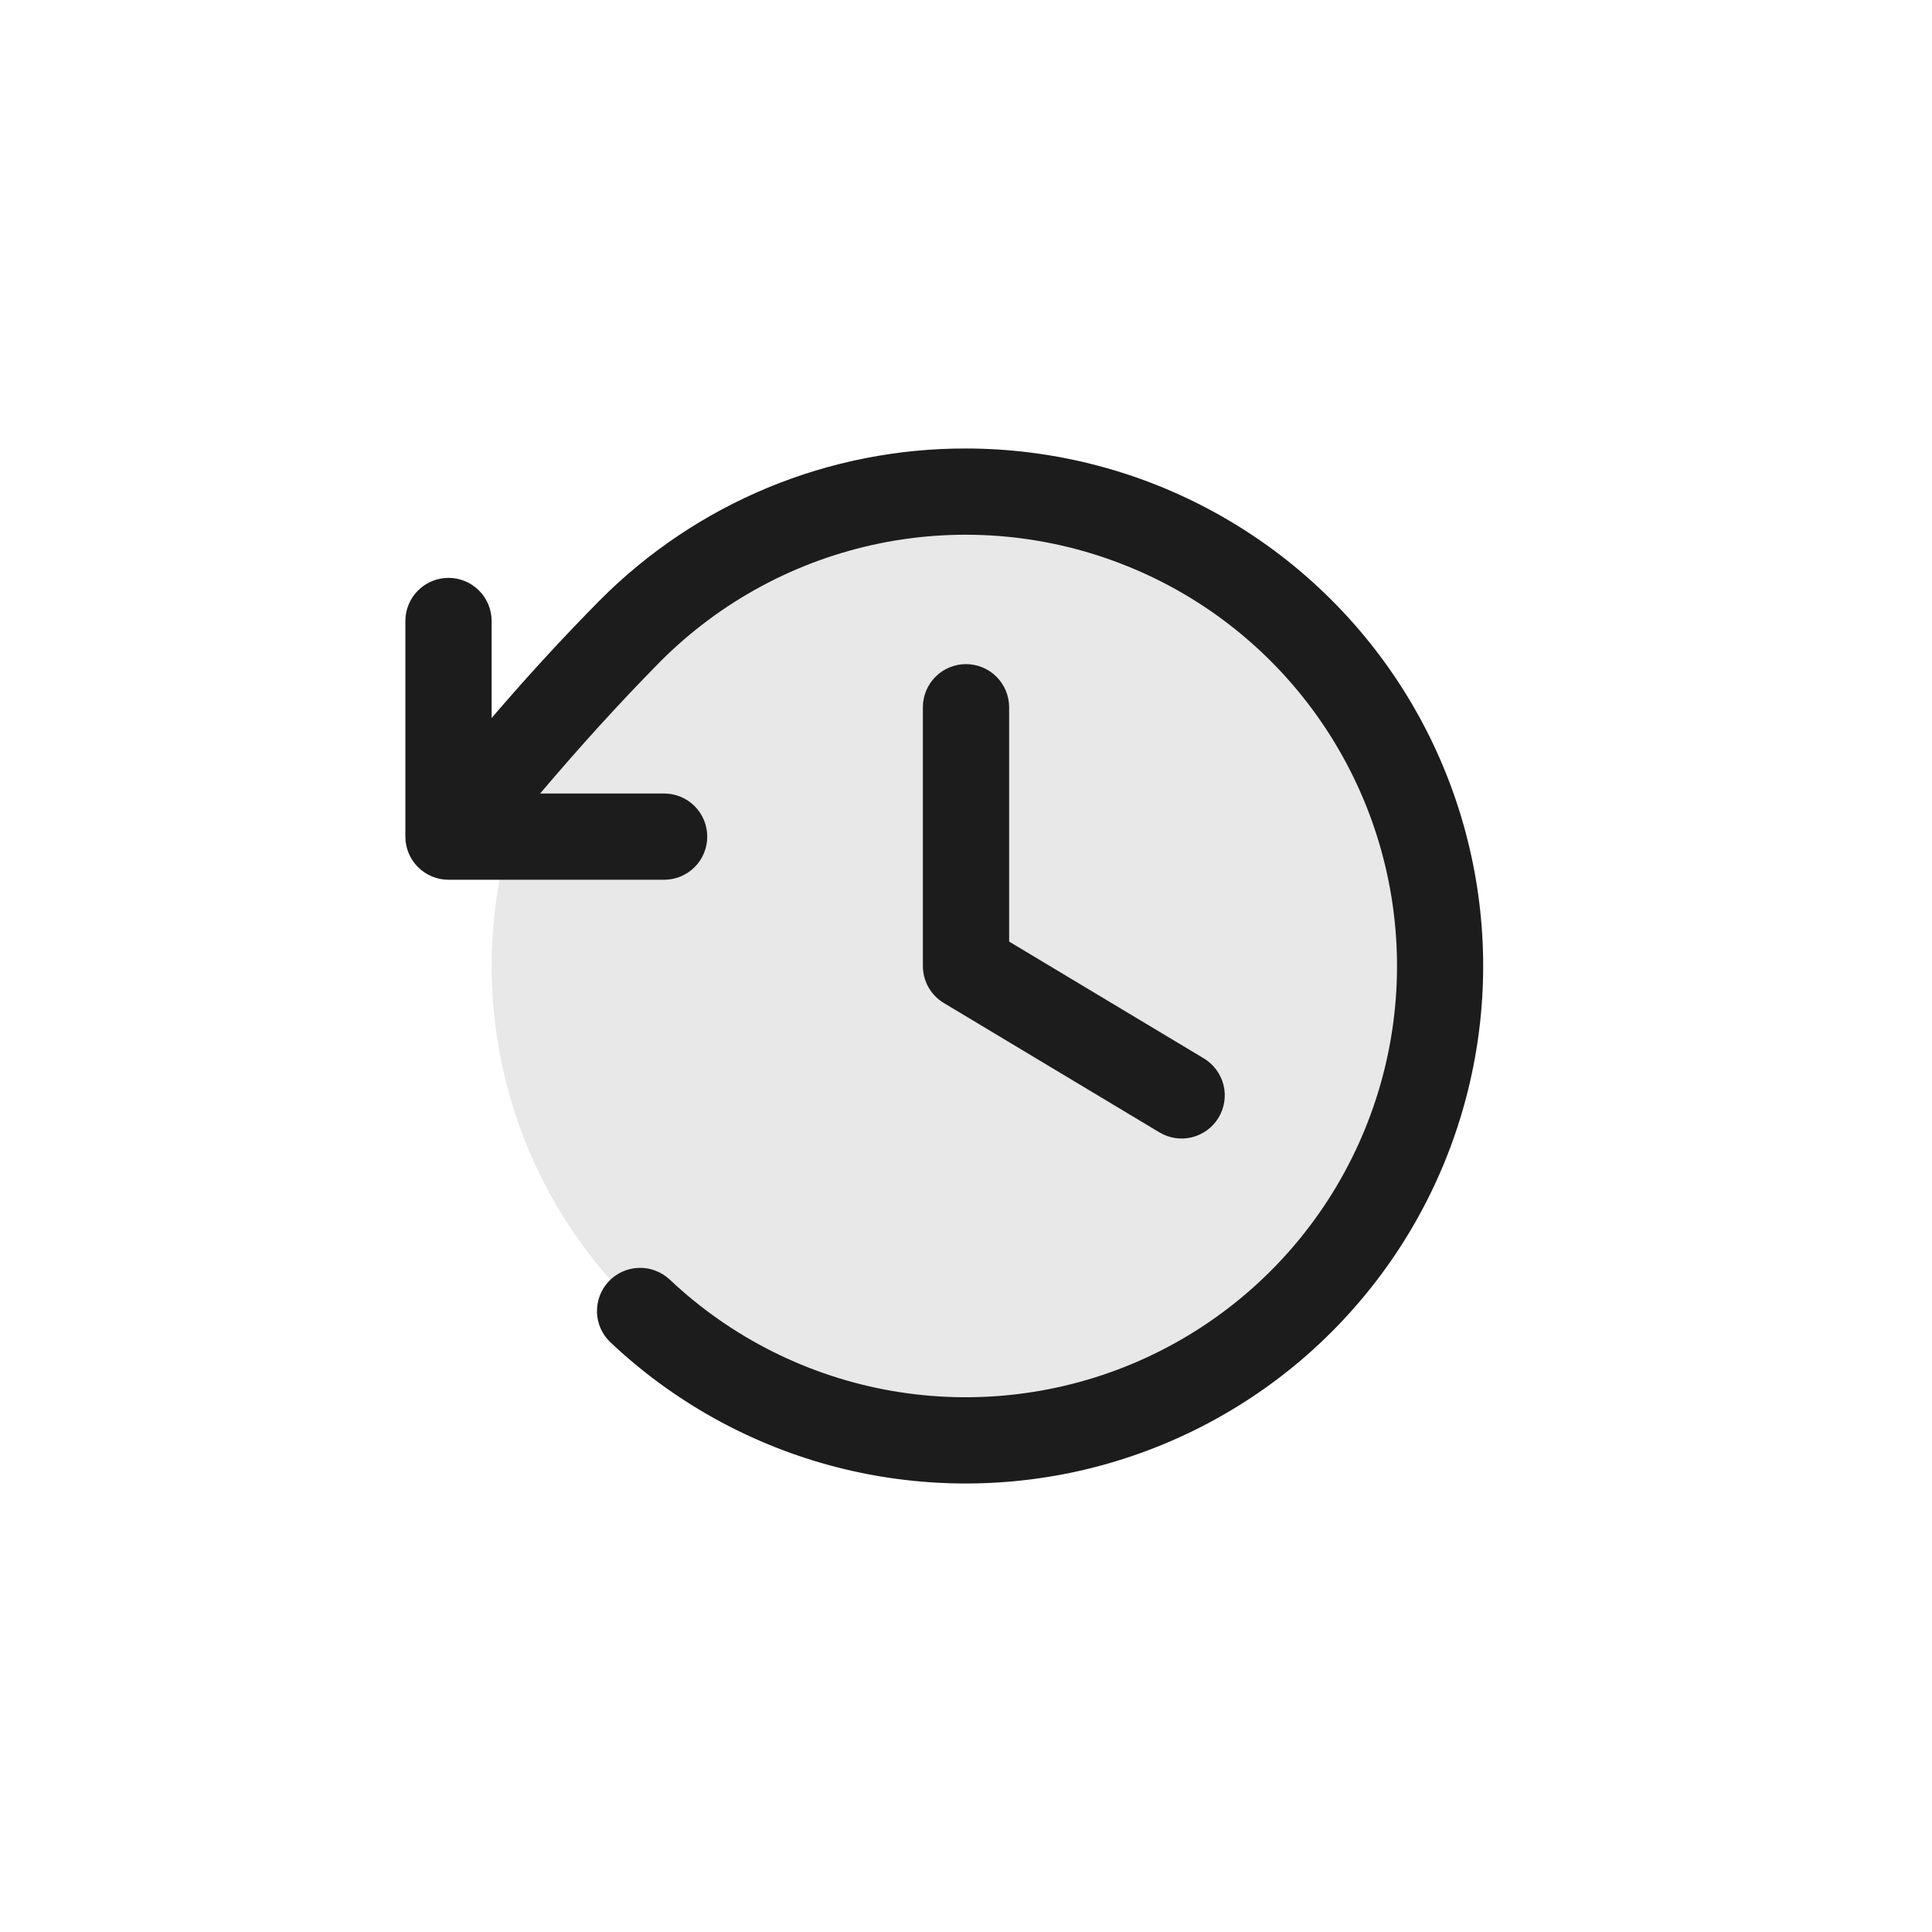
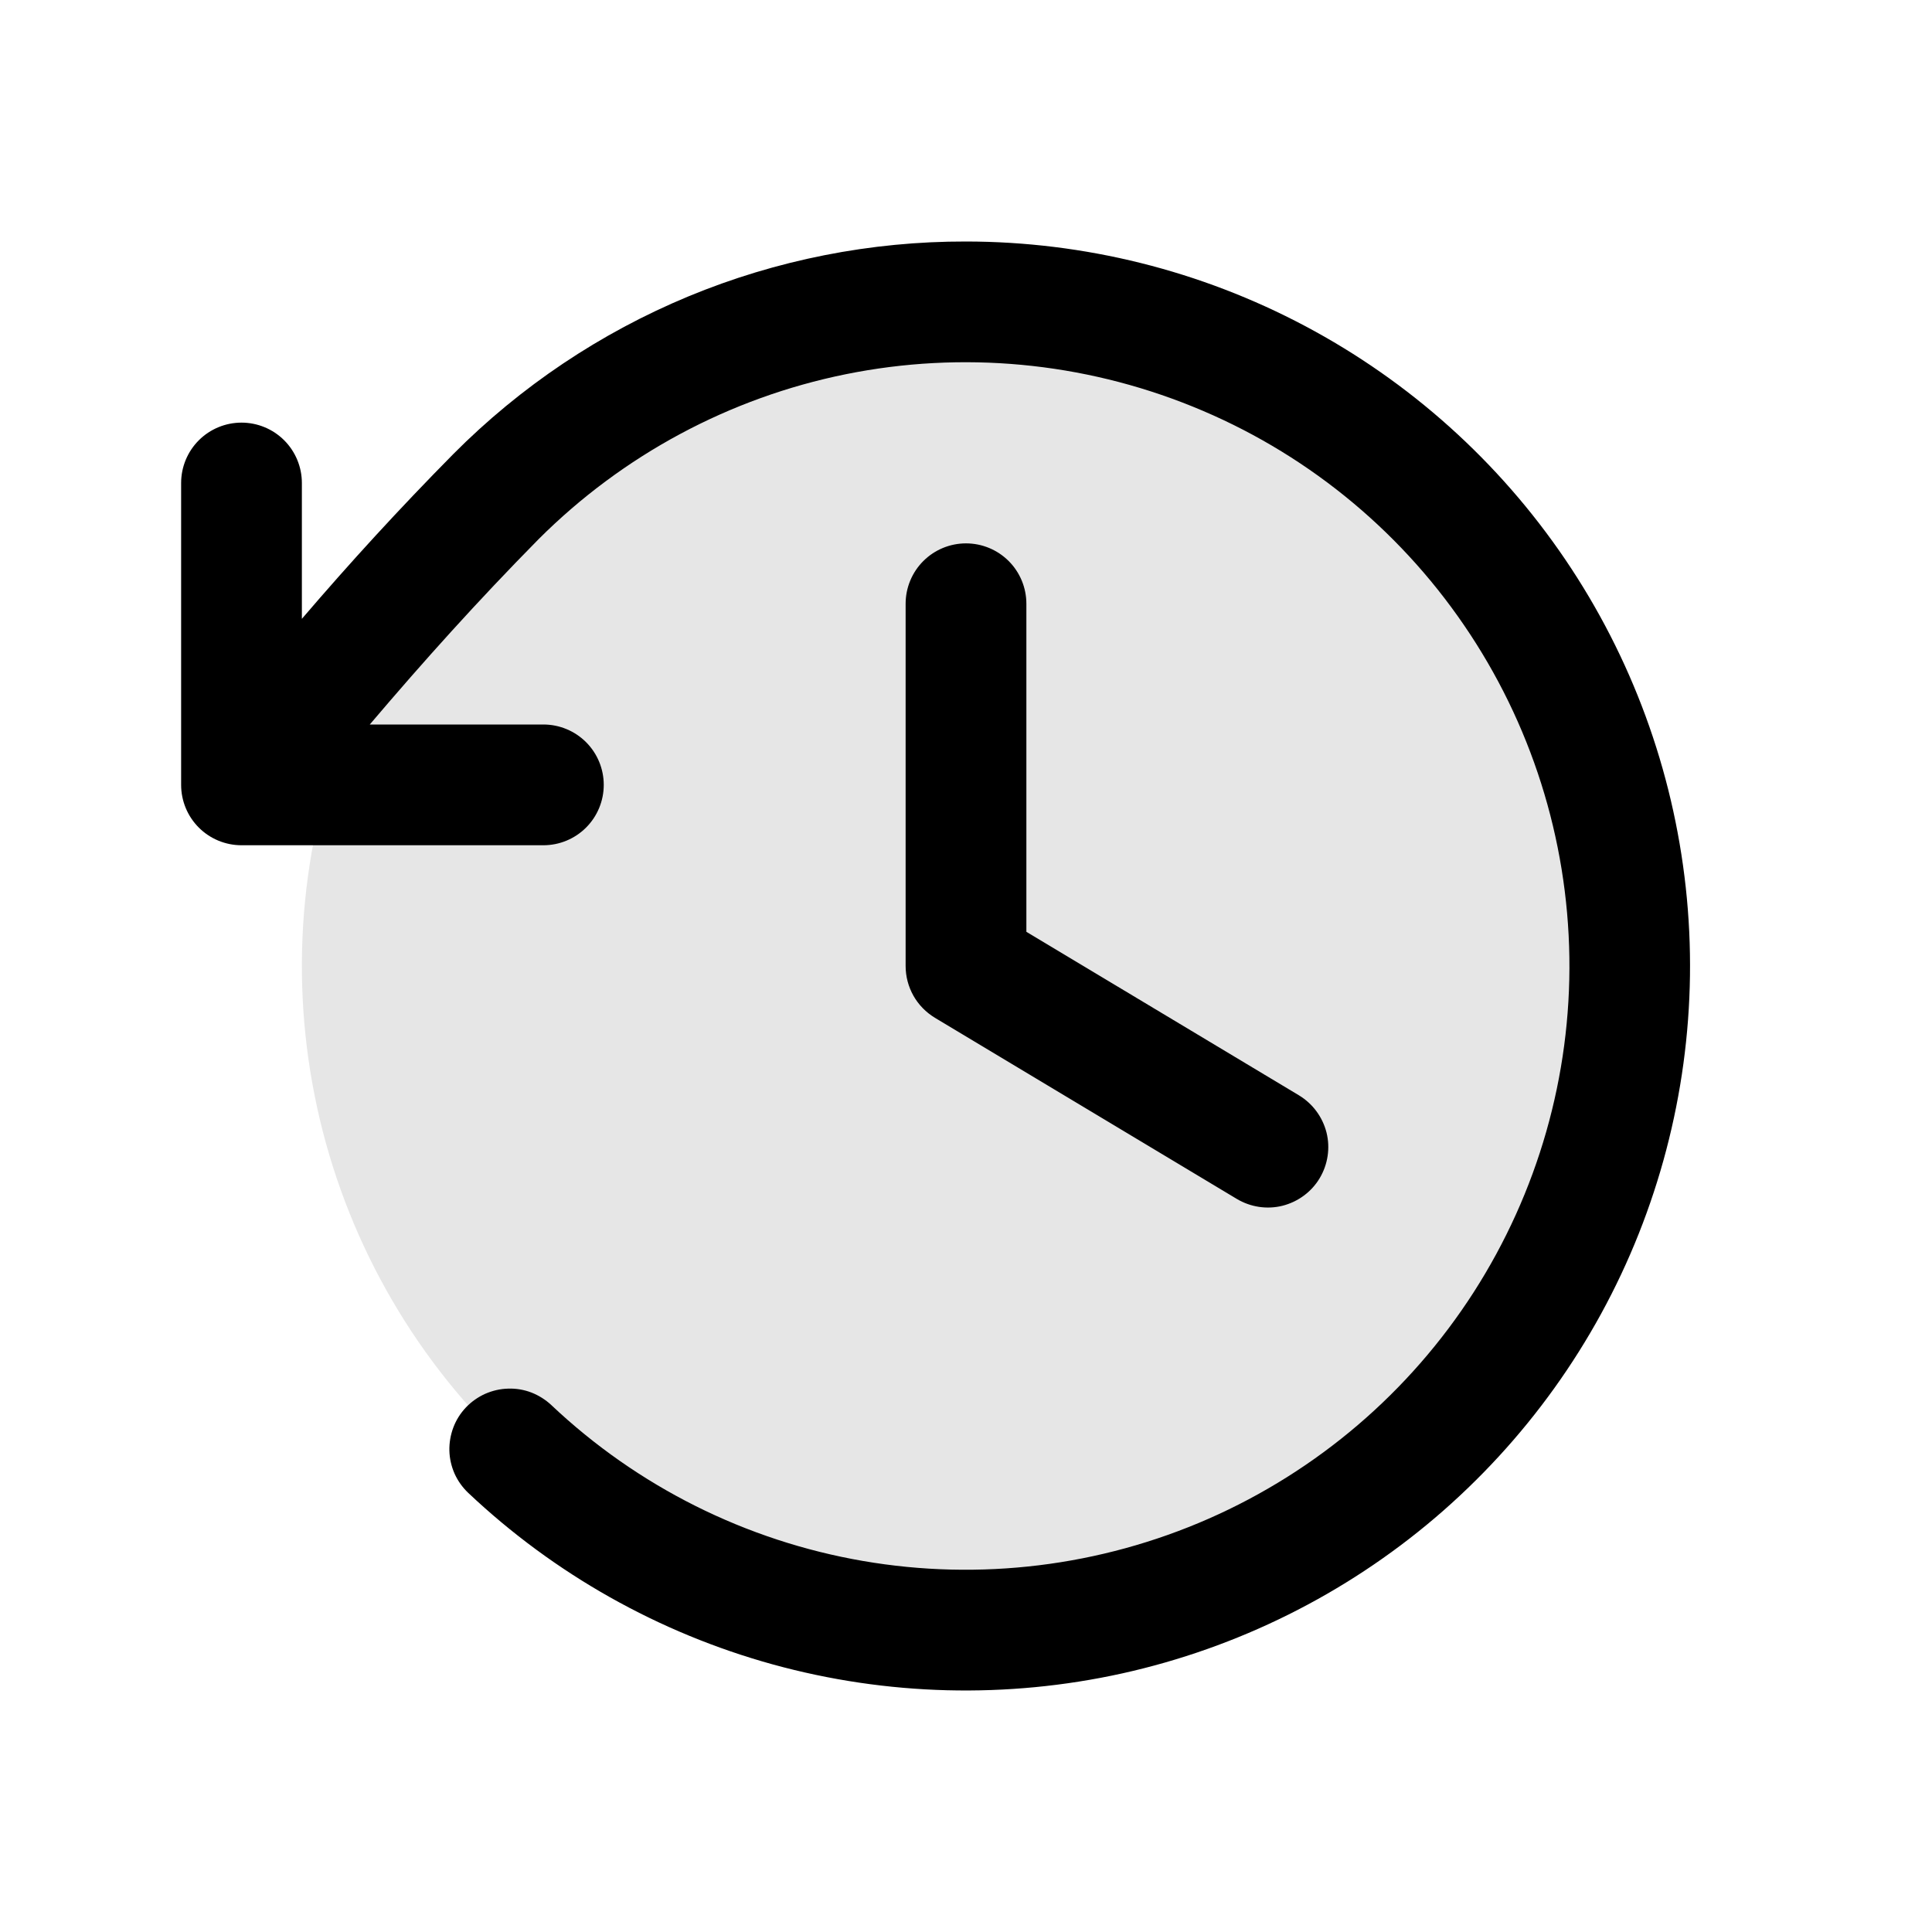
- <svg xmlns="http://www.w3.org/2000/svg" width="28" height="28" viewBox="0 0 28 28" fill="none">
-   <path d="M20.875 14C20.875 15.36 20.472 16.689 19.716 17.82C18.961 18.95 17.887 19.831 16.631 20.352C15.375 20.872 13.992 21.008 12.659 20.743C11.325 20.478 10.1 19.823 9.139 18.861C8.177 17.9 7.522 16.675 7.257 15.341C6.992 14.008 7.128 12.625 7.648 11.369C8.169 10.113 9.05 9.039 10.181 8.284C11.311 7.528 12.64 7.125 14 7.125C15.823 7.125 17.572 7.849 18.861 9.139C20.151 10.428 20.875 12.177 20.875 14Z" fill="#1C1C1C" fill-opacity="0.1" />
-   <path d="M14.625 10.25V13.646L17.447 15.339C17.589 15.425 17.691 15.563 17.732 15.724C17.772 15.884 17.746 16.055 17.661 16.197C17.576 16.339 17.437 16.441 17.276 16.482C17.116 16.522 16.945 16.496 16.803 16.411L13.678 14.536C13.586 14.48 13.509 14.402 13.456 14.308C13.403 14.214 13.375 14.108 13.375 14V10.25C13.375 10.084 13.441 9.925 13.558 9.808C13.675 9.691 13.834 9.625 14 9.625C14.166 9.625 14.325 9.691 14.442 9.808C14.559 9.925 14.625 10.084 14.625 10.25ZM14 6.5C13.014 6.498 12.037 6.691 11.127 7.068C10.216 7.446 9.389 8 8.694 8.699C8.126 9.274 7.621 9.827 7.125 10.406V9C7.125 8.834 7.059 8.675 6.942 8.558C6.825 8.441 6.666 8.375 6.5 8.375C6.334 8.375 6.175 8.441 6.058 8.558C5.941 8.675 5.875 8.834 5.875 9V12.125C5.875 12.291 5.941 12.45 6.058 12.567C6.175 12.684 6.334 12.75 6.5 12.75H9.625C9.791 12.75 9.95 12.684 10.067 12.567C10.184 12.45 10.25 12.291 10.25 12.125C10.25 11.959 10.184 11.8 10.067 11.683C9.95 11.566 9.791 11.5 9.625 11.5H7.828C8.387 10.842 8.943 10.223 9.577 9.58C10.446 8.712 11.551 8.118 12.755 7.874C13.959 7.63 15.208 7.747 16.347 8.209C17.485 8.67 18.462 9.457 19.155 10.471C19.849 11.485 20.228 12.681 20.246 13.909C20.264 15.138 19.919 16.344 19.255 17.378C18.591 18.411 17.638 19.226 16.513 19.721C15.389 20.215 14.143 20.368 12.933 20.159C11.723 19.95 10.6 19.389 9.707 18.545C9.647 18.489 9.577 18.445 9.5 18.416C9.424 18.386 9.342 18.372 9.26 18.375C9.178 18.377 9.097 18.395 9.022 18.429C8.947 18.463 8.879 18.511 8.823 18.57C8.766 18.63 8.722 18.7 8.693 18.777C8.664 18.854 8.65 18.936 8.652 19.018C8.654 19.1 8.673 19.181 8.706 19.256C8.74 19.331 8.788 19.398 8.848 19.455C9.738 20.295 10.82 20.904 12 21.23C13.18 21.555 14.421 21.587 15.617 21.323C16.812 21.058 17.924 20.505 18.856 19.712C19.788 18.918 20.512 17.909 20.964 16.772C21.416 15.634 21.584 14.404 21.451 13.187C21.318 11.97 20.89 10.804 20.203 9.791C19.516 8.778 18.592 7.949 17.51 7.375C16.429 6.801 15.224 6.501 14 6.5Z" fill="#1C1C1C" />
+ <svg xmlns="http://www.w3.org/2000/svg" width="20" height="20" viewBox="0 0 20 20" fill="none">
+   <path d="M16.875 10C16.875 11.36 16.472 12.689 15.716 13.819C14.961 14.95 13.887 15.831 12.631 16.352C11.375 16.872 9.992 17.008 8.659 16.743C7.325 16.478 6.1 15.823 5.139 14.861C4.177 13.9 3.522 12.675 3.257 11.341C2.992 10.008 3.128 8.625 3.648 7.369C4.169 6.113 5.05 5.039 6.18 4.284C7.311 3.528 8.64 3.125 10 3.125C11.823 3.125 13.572 3.849 14.861 5.139C16.151 6.428 16.875 8.177 16.875 10Z" fill="currentColor" fill-opacity="0.1" />
+   <path d="M10.625 6.25V9.646L13.447 11.339C13.589 11.425 13.691 11.563 13.732 11.724C13.772 11.884 13.746 12.055 13.661 12.197C13.576 12.339 13.437 12.441 13.276 12.482C13.116 12.522 12.945 12.496 12.803 12.411L9.678 10.536C9.586 10.48 9.509 10.402 9.456 10.308C9.403 10.214 9.375 10.108 9.375 10V6.25C9.375 6.084 9.441 5.925 9.558 5.808C9.675 5.691 9.834 5.625 10 5.625C10.166 5.625 10.325 5.691 10.442 5.808C10.559 5.925 10.625 6.084 10.625 6.25ZM10 2.5C9.014 2.498 8.037 2.691 7.127 3.068C6.216 3.446 5.389 4 4.694 4.699C4.126 5.274 3.621 5.827 3.125 6.406V5C3.125 4.834 3.059 4.675 2.942 4.558C2.825 4.441 2.666 4.375 2.5 4.375C2.334 4.375 2.175 4.441 2.058 4.558C1.941 4.675 1.875 4.834 1.875 5V8.125C1.875 8.291 1.941 8.45 2.058 8.567C2.175 8.684 2.334 8.75 2.5 8.75H5.625C5.791 8.75 5.95 8.684 6.067 8.567C6.184 8.45 6.25 8.291 6.25 8.125C6.25 7.959 6.184 7.8 6.067 7.683C5.95 7.566 5.791 7.5 5.625 7.5H3.828C4.387 6.842 4.943 6.223 5.577 5.58C6.446 4.712 7.551 4.118 8.755 3.874C9.959 3.63 11.208 3.747 12.347 4.209C13.485 4.67 14.462 5.457 15.155 6.471C15.849 7.485 16.228 8.681 16.246 9.91C16.264 11.138 15.919 12.344 15.255 13.378C14.591 14.411 13.638 15.226 12.513 15.721C11.389 16.215 10.143 16.368 8.933 16.159C7.722 15.95 6.6 15.389 5.707 14.545C5.647 14.489 5.577 14.445 5.5 14.415C5.424 14.386 5.342 14.372 5.26 14.375C5.178 14.377 5.097 14.396 5.022 14.429C4.947 14.463 4.879 14.511 4.823 14.57C4.766 14.63 4.722 14.7 4.693 14.777C4.664 14.854 4.65 14.936 4.652 15.018C4.654 15.1 4.673 15.181 4.706 15.256C4.74 15.331 4.788 15.398 4.848 15.455C5.738 16.295 6.82 16.904 8 17.23C9.18 17.555 10.421 17.587 11.617 17.323C12.812 17.058 13.924 16.505 14.856 15.712C15.788 14.918 16.512 13.909 16.964 12.772C17.416 11.634 17.584 10.404 17.451 9.187C17.318 7.97 16.89 6.804 16.203 5.791C15.516 4.778 14.592 3.949 13.51 3.375C12.429 2.801 11.224 2.501 10 2.5Z" fill="currentColor" />
</svg>
